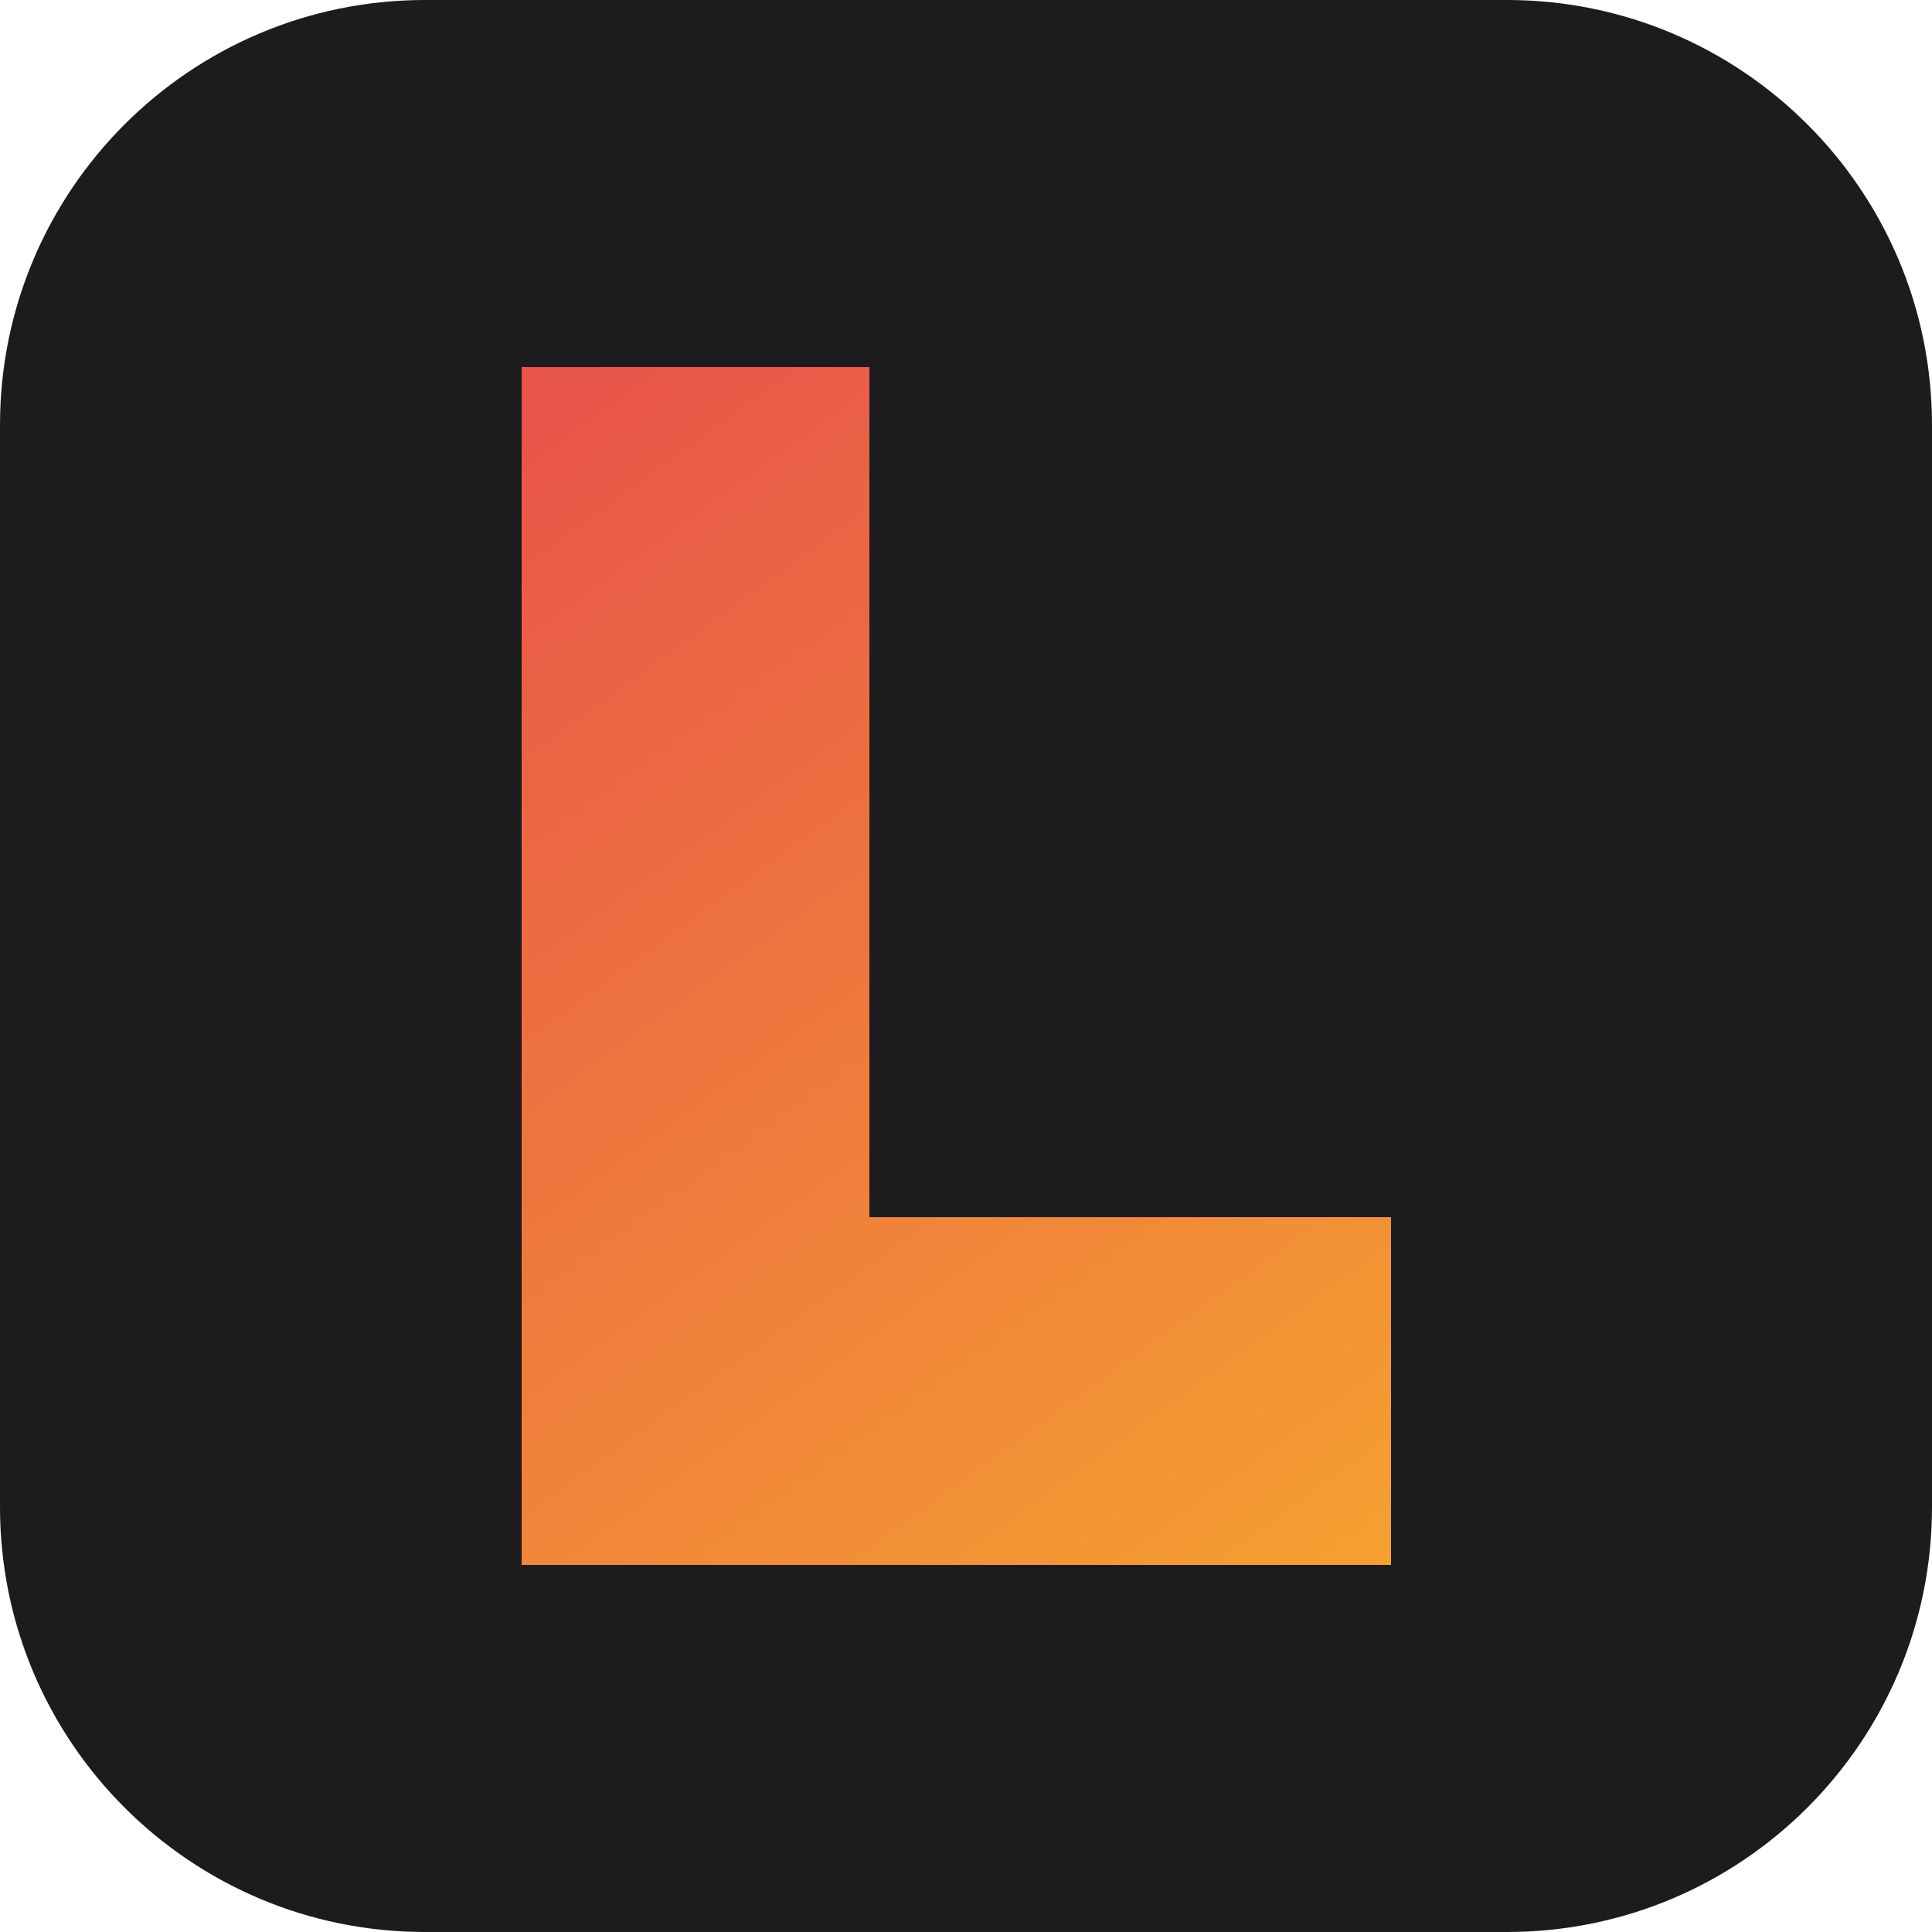
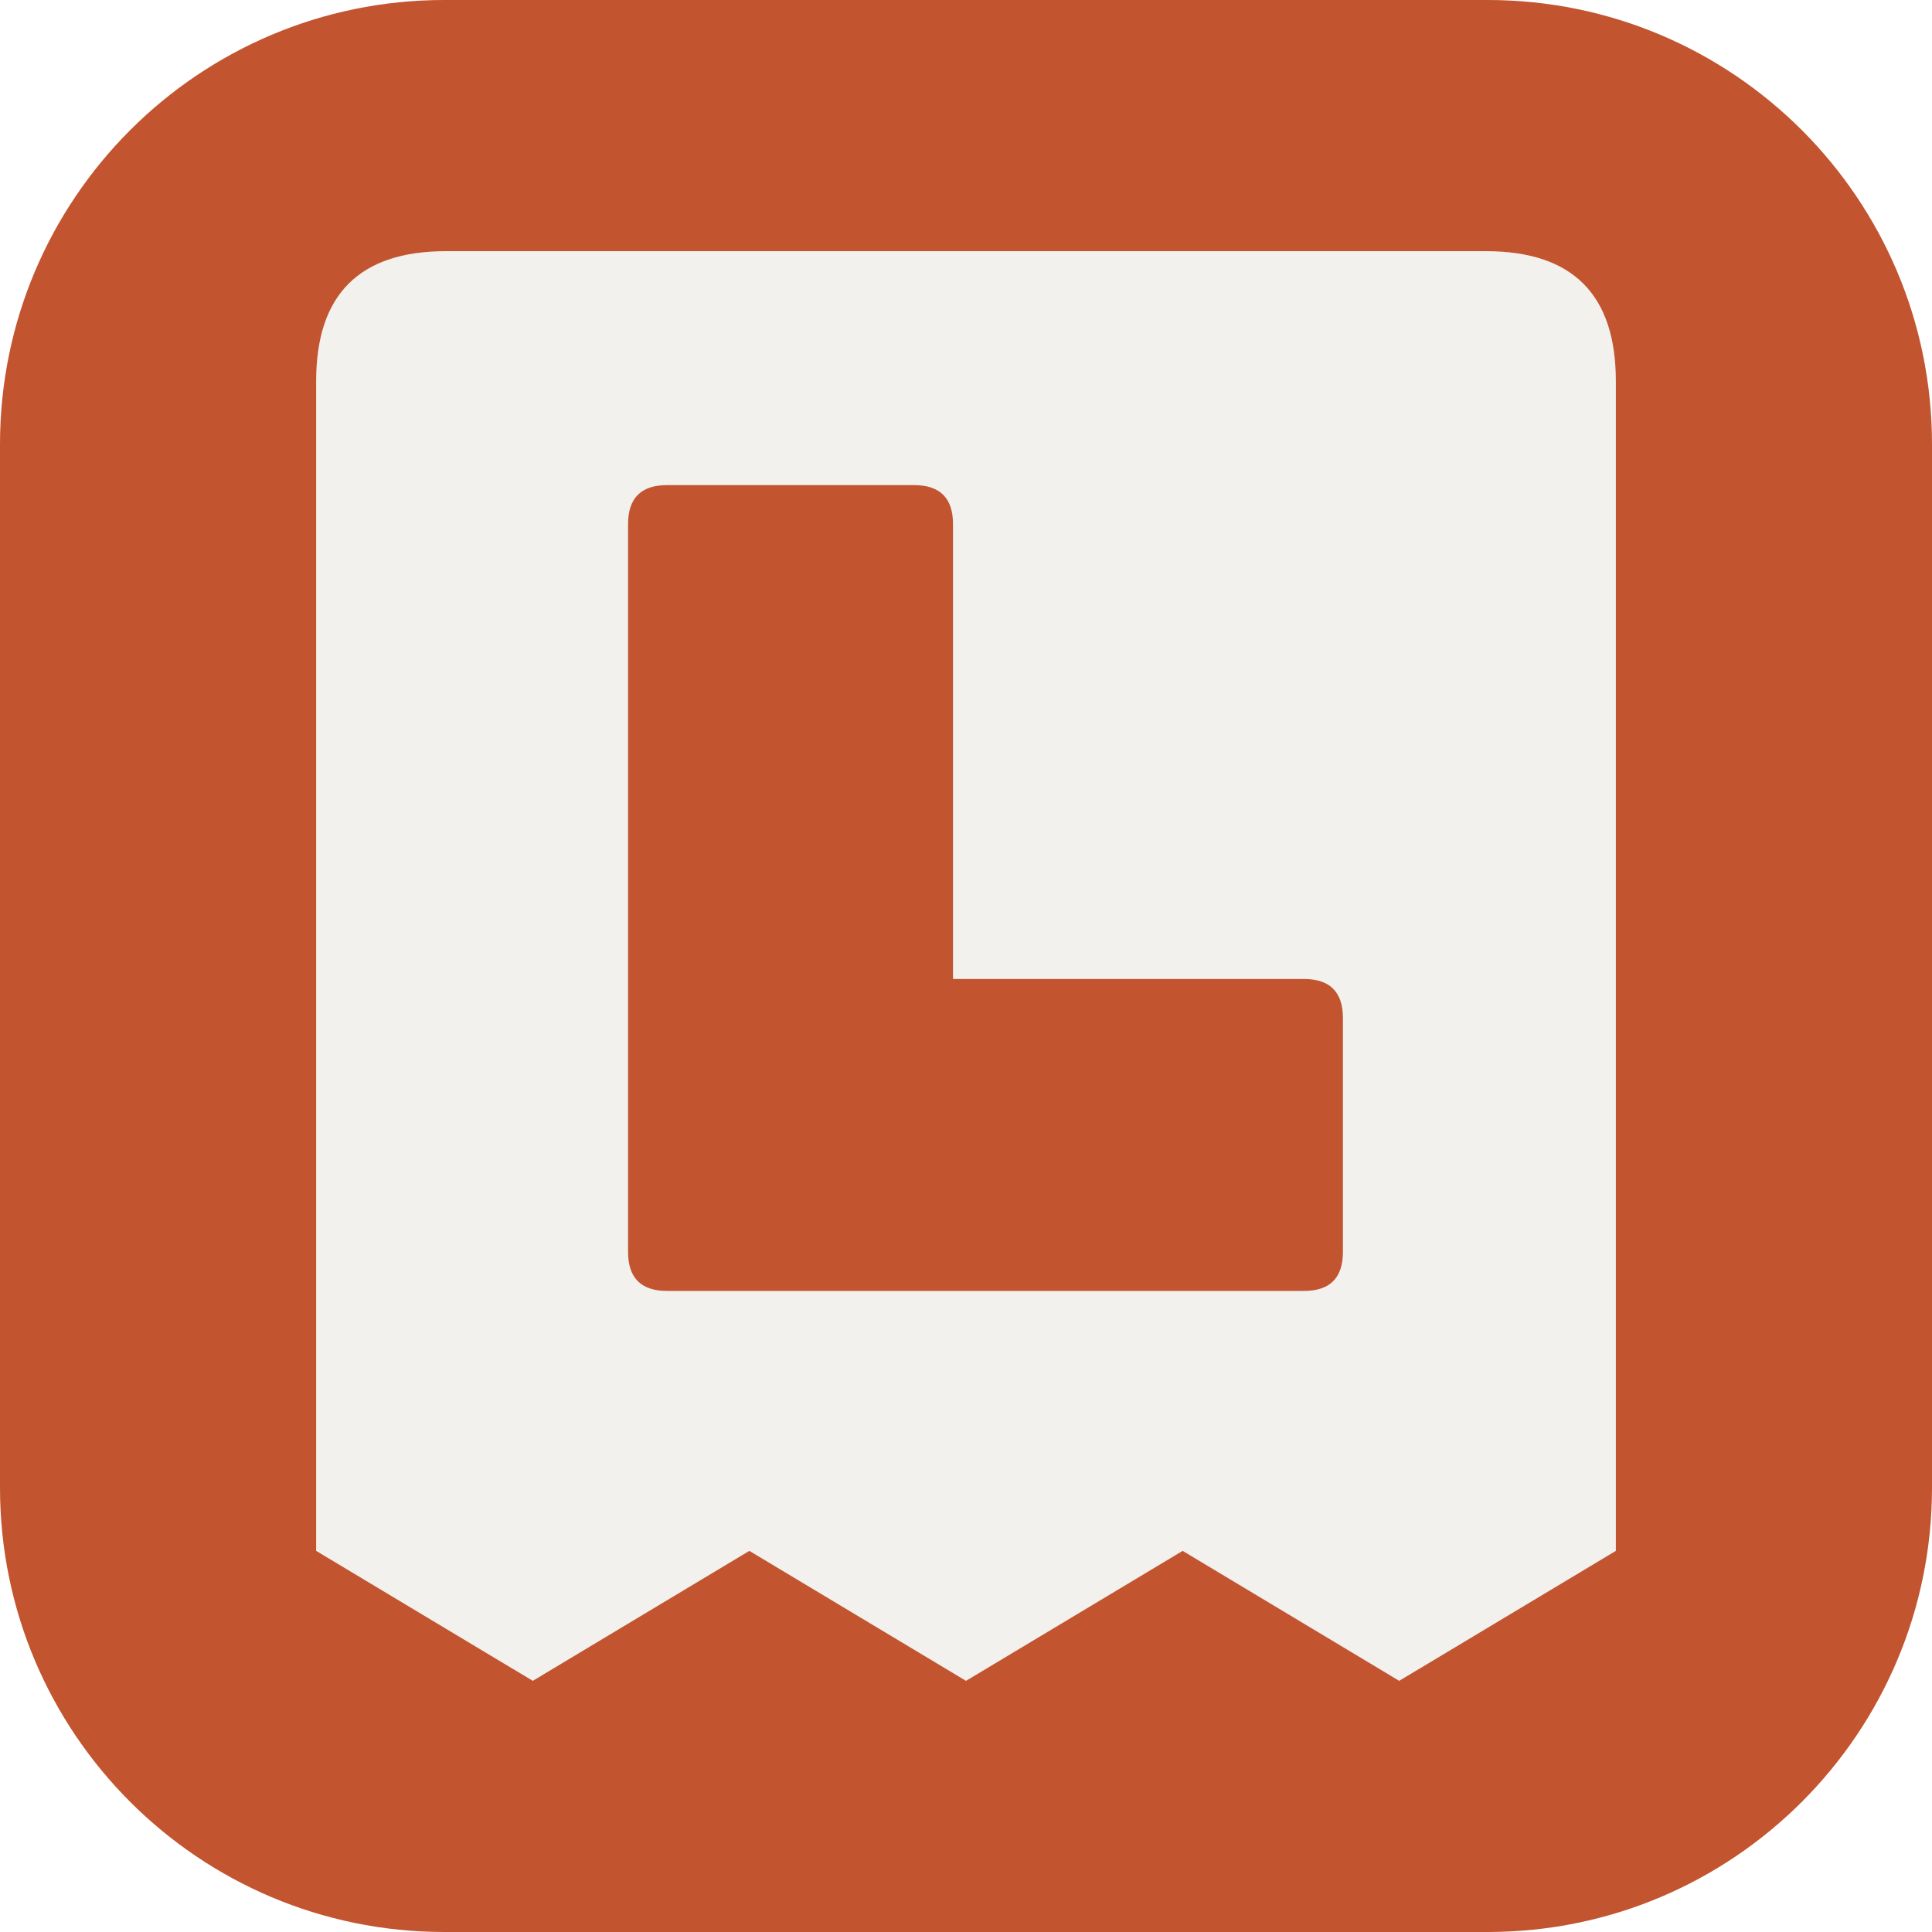
- <svg xmlns="http://www.w3.org/2000/svg" width="100" height="100" viewBox="0 0 100 100" fill="none">
-   <defs>
-     <linearGradient id="lg" x1="27" y1="19" x2="72" y2="81" gradientUnits="userSpaceOnUse">
-       <stop stop-color="#E8534A" />
-       <stop offset="1" stop-color="#F5A030" />
-     </linearGradient>
-   </defs>
-   <rect width="100" height="100" rx="22" fill="#1C1C1E" />
-   <path d="M27 19 h18 v44 h27 v18 H27 Z" fill="url(#lg)" />
+ <svg xmlns="http://www.w3.org/2000/svg" width="32" height="32" viewBox="0 0 32 32">
+   <rect width="32" height="32" rx="7.36" fill="#C2542F" />
+   <path transform="translate(5.236364 4.16) scale(0.2152727)" fill-rule="evenodd" clip-rule="evenodd" d="M10 0H90Q100 0 100 10V100L83.33 110L66.67 100L50 110L33.33 100L16.67 110L0 100V10Q0 0 10 0ZM27 18H46Q49 18 49 21V56H76Q79 56 79 59V77Q79 80 76 80H27Q24 80 24 77V21Q24 18 27 18Z" fill="#F2F1EE" />
</svg>
